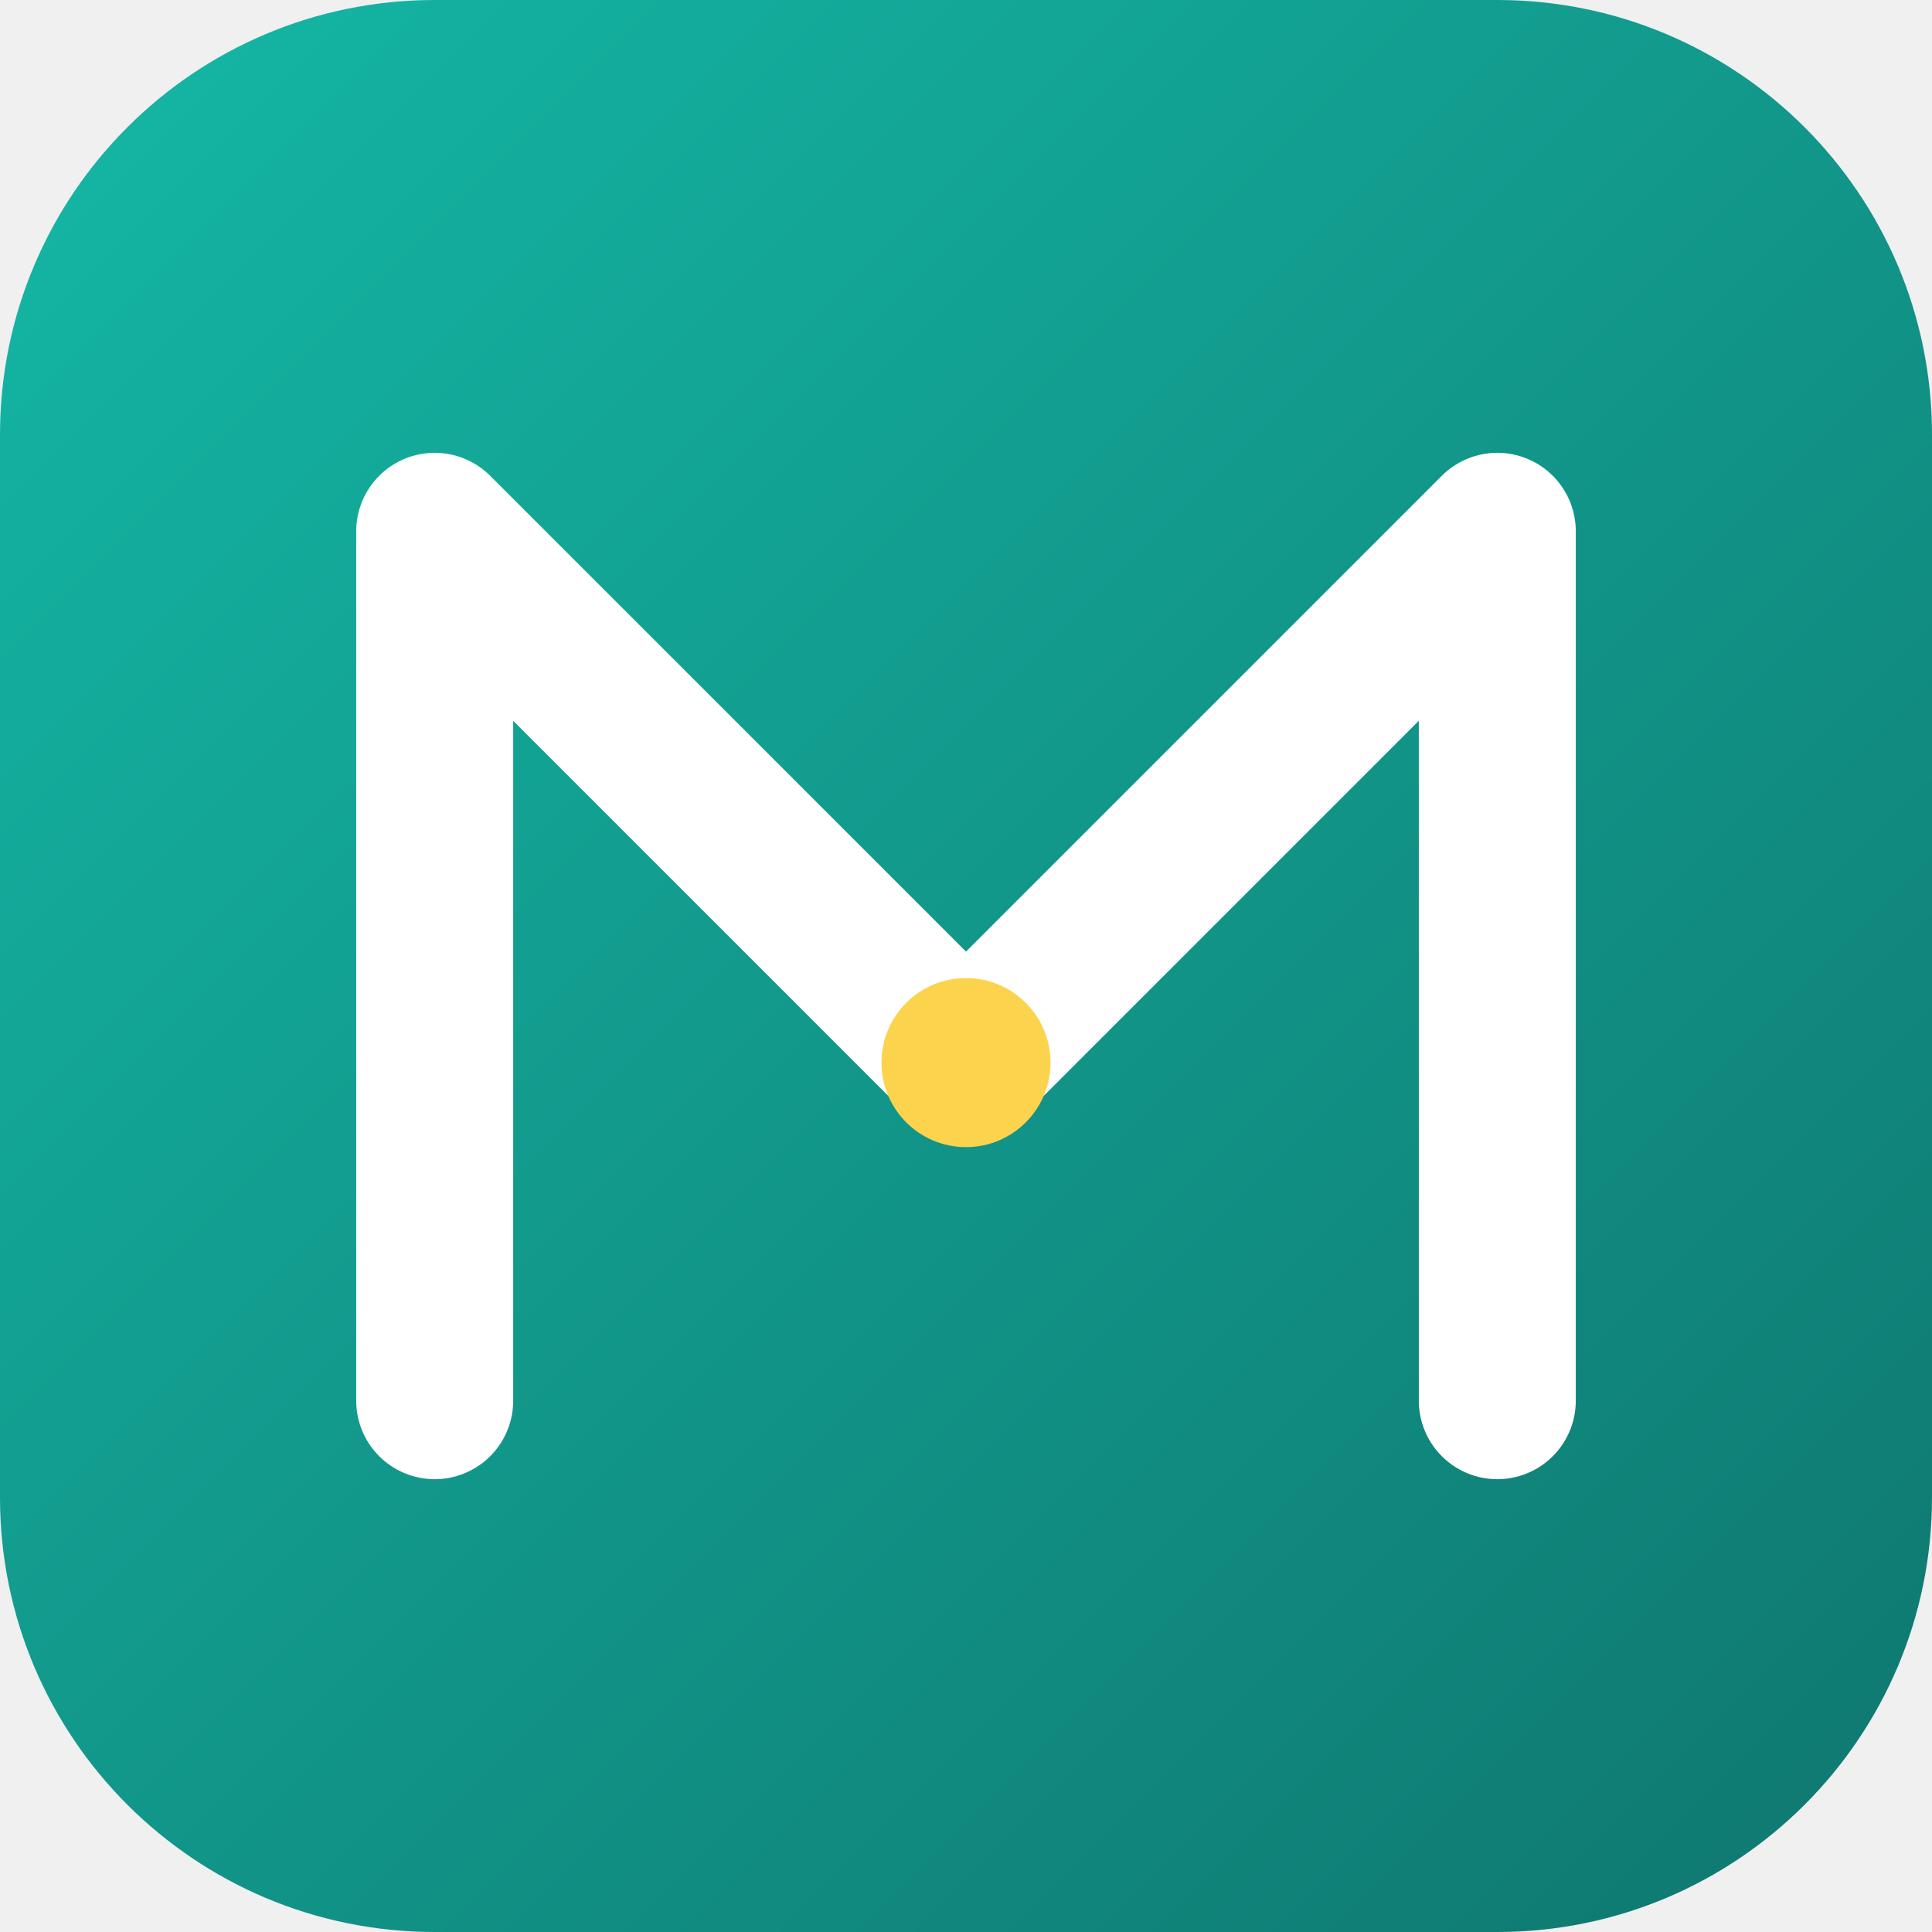
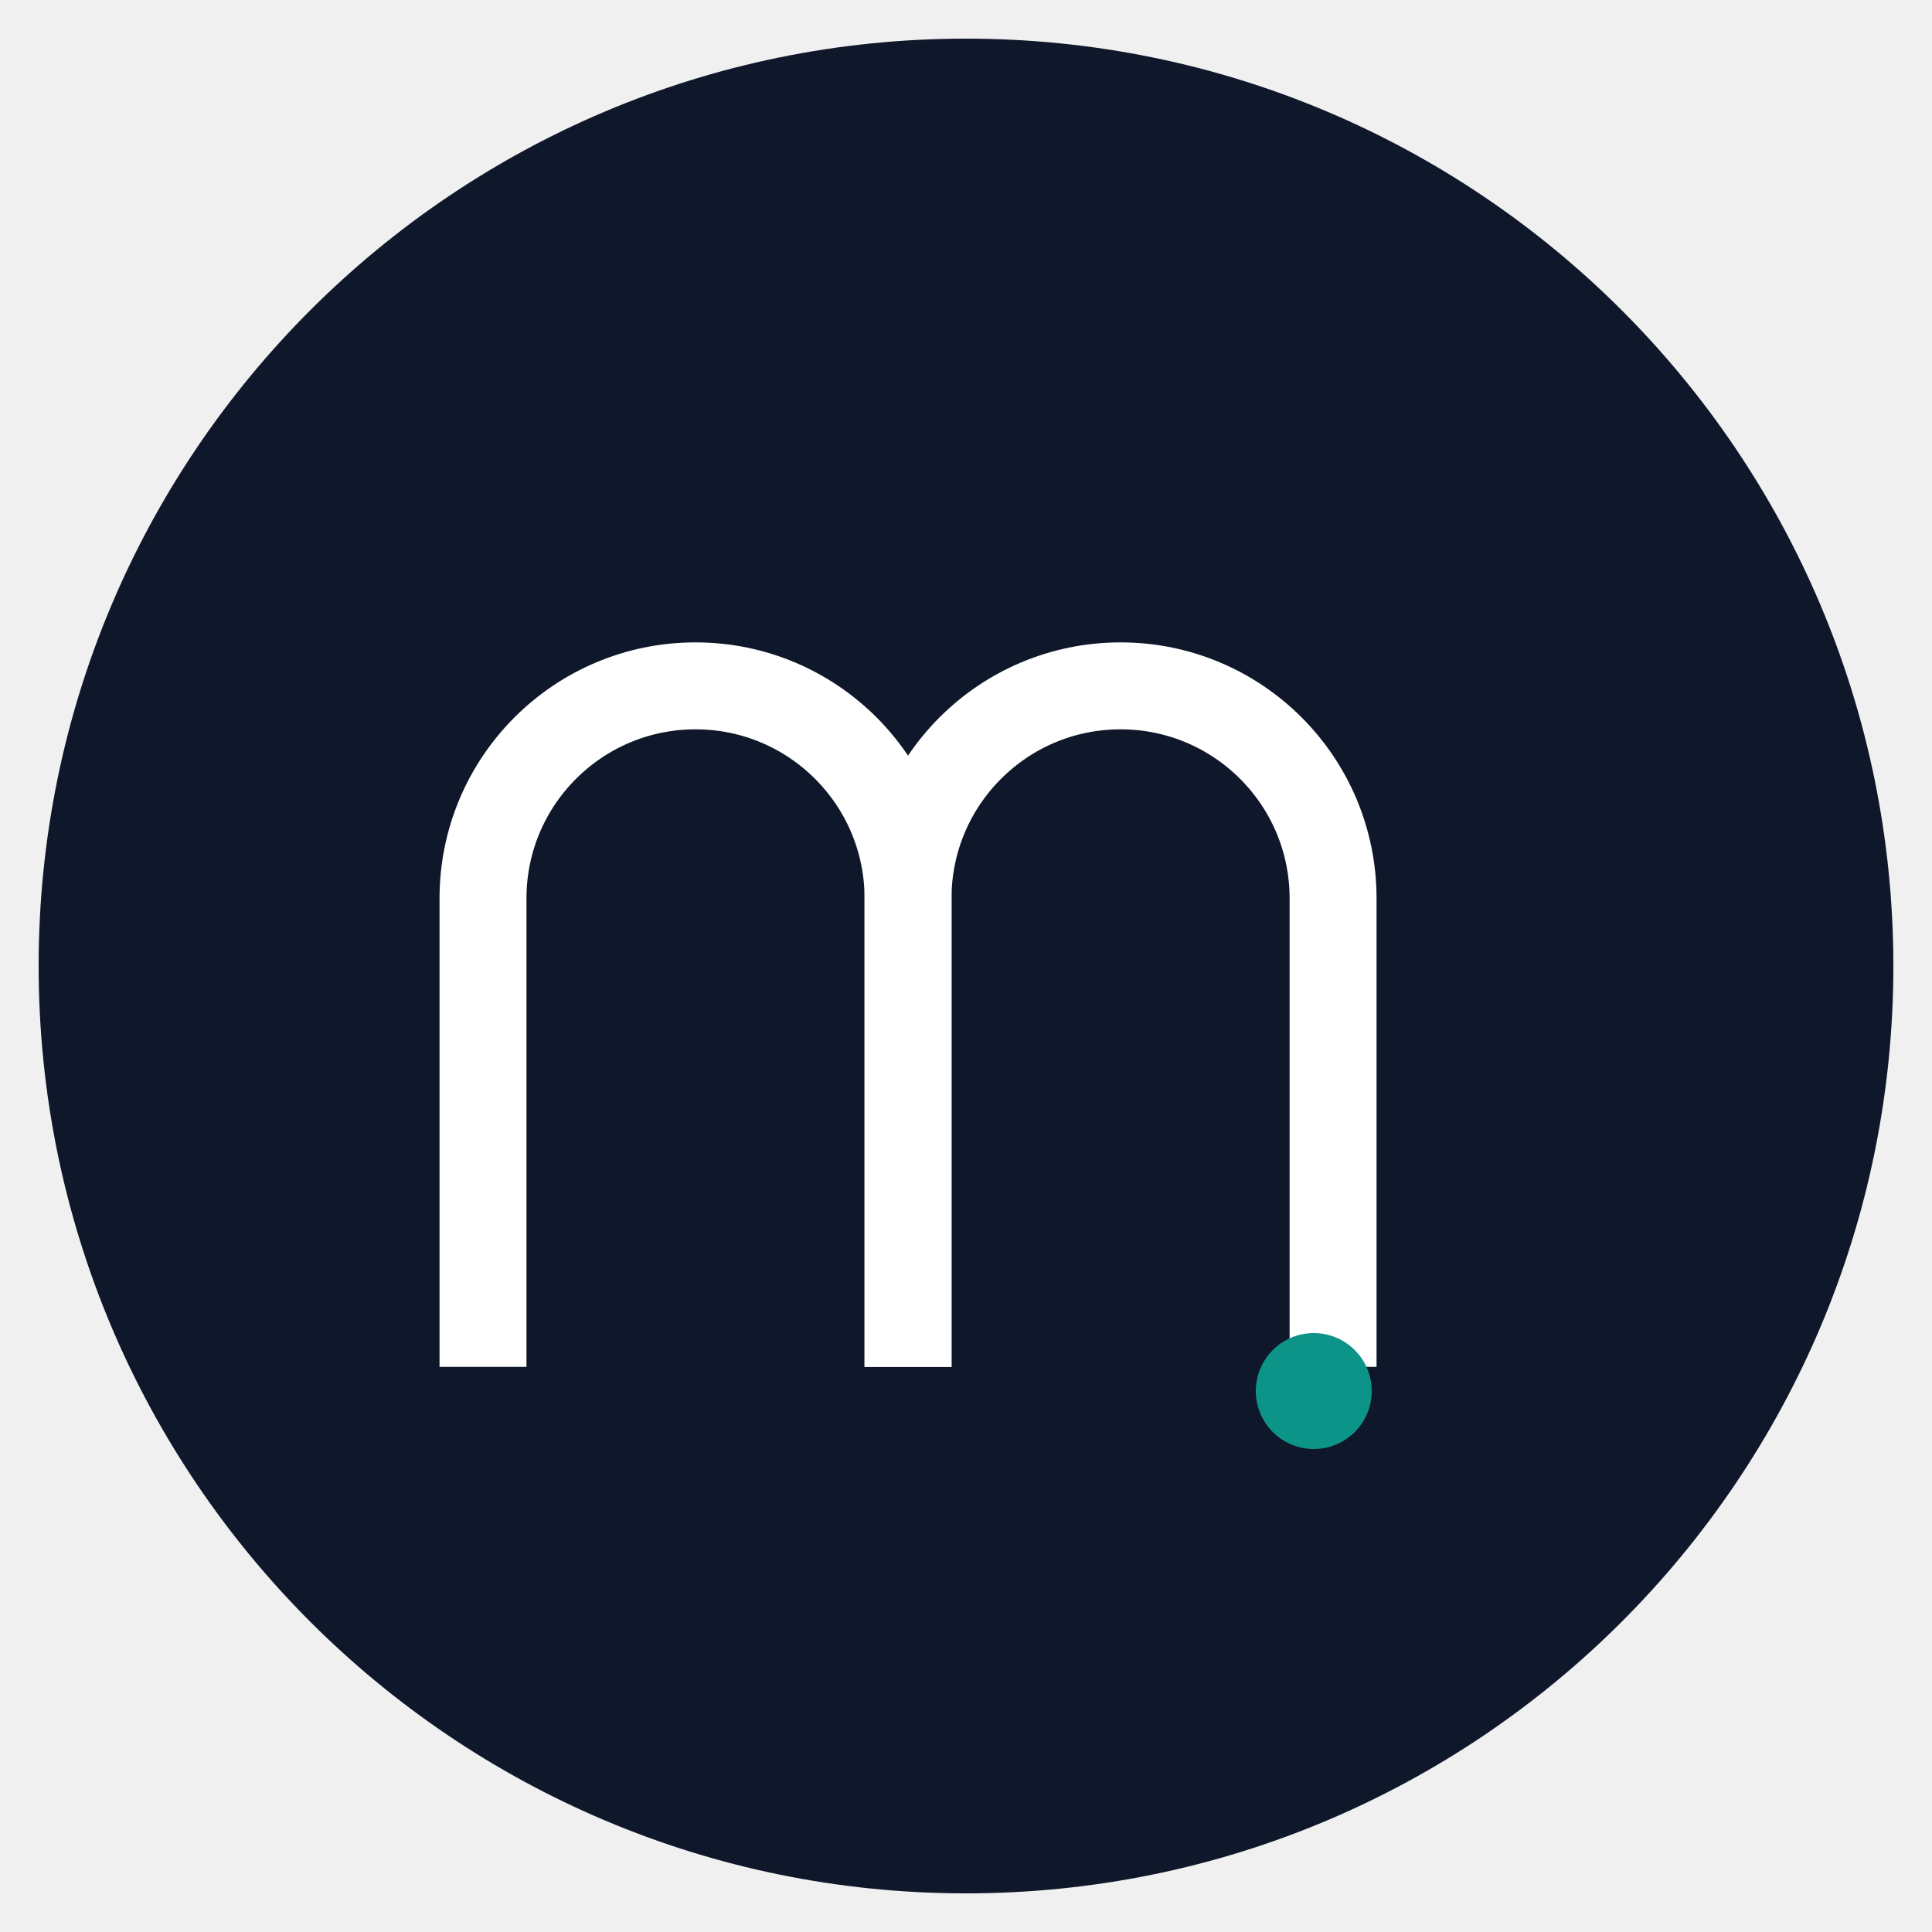
- <svg xmlns="http://www.w3.org/2000/svg" viewBox="0 0 80 80" fill="none" aria-hidden="true">
-   <defs>
-     <linearGradient id="ml-mark-bg" x1="0%" y1="0%" x2="100%" y2="100%">
-       <stop offset="0%" stop-color="#14B8A6" />
-       <stop offset="100%" stop-color="#0F766E" />
-     </linearGradient>
-   </defs>
-   <rect width="80" height="80" rx="18" fill="url(#ml-mark-bg)" />
-   <path d="M 18 58 L 18 22 L 40 44 L 62 22 L 62 58" stroke="#ffffff" stroke-width="6.5" stroke-linecap="round" stroke-linejoin="round" fill="none" />
-   <circle cx="40" cy="44" r="3.5" fill="#FCD34D" />
+ <svg xmlns="http://www.w3.org/2000/svg" viewBox="0 0 100 100" role="img" aria-label="Medilane">
+   <circle cx="50" cy="50" r="48" fill="#0F172A" />
+   <g transform="translate(22 35.5)">
+     <path d="M3 33 L 3 11 A 11 11 0 0 1 25 11 L 25 33" fill="none" stroke="#FFFFFF" stroke-width="4.5" stroke-linecap="square" />
+     <path d="M25 33 L 25 11 A 11 11 0 0 1 47 11 L 47 33" fill="none" stroke="#FFFFFF" stroke-width="4.5" stroke-linecap="square" />
+   </g>
+   <circle cx="68" cy="72" r="3" fill="#0D9488" />
</svg>
